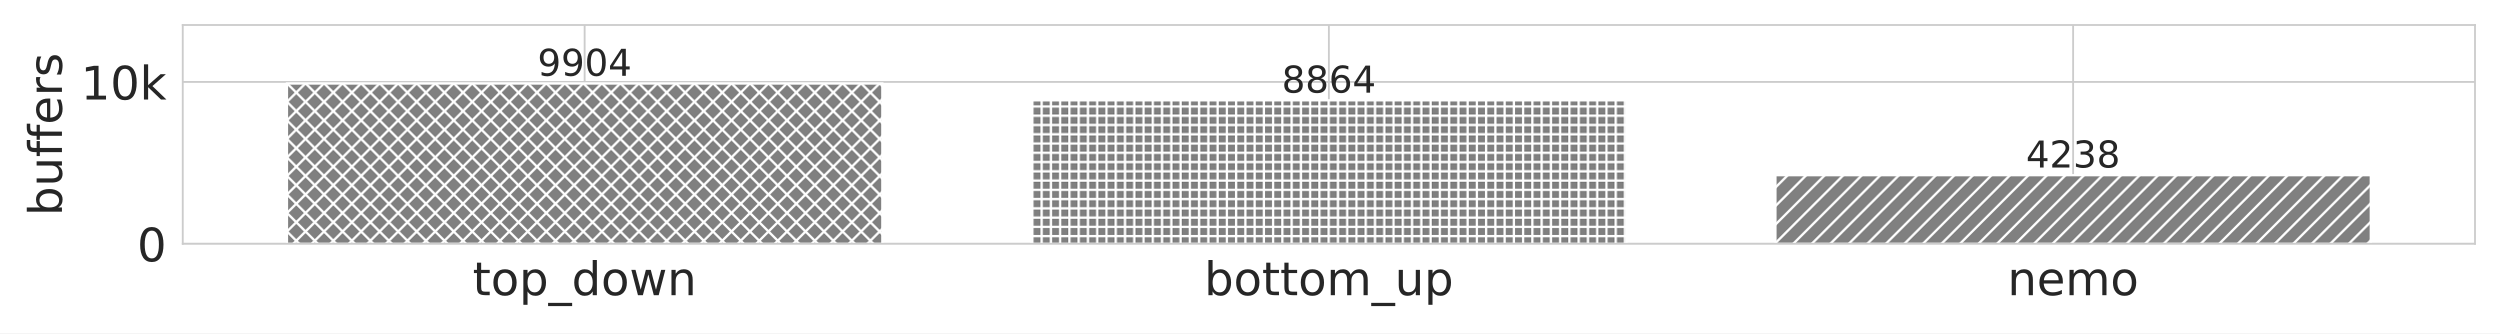
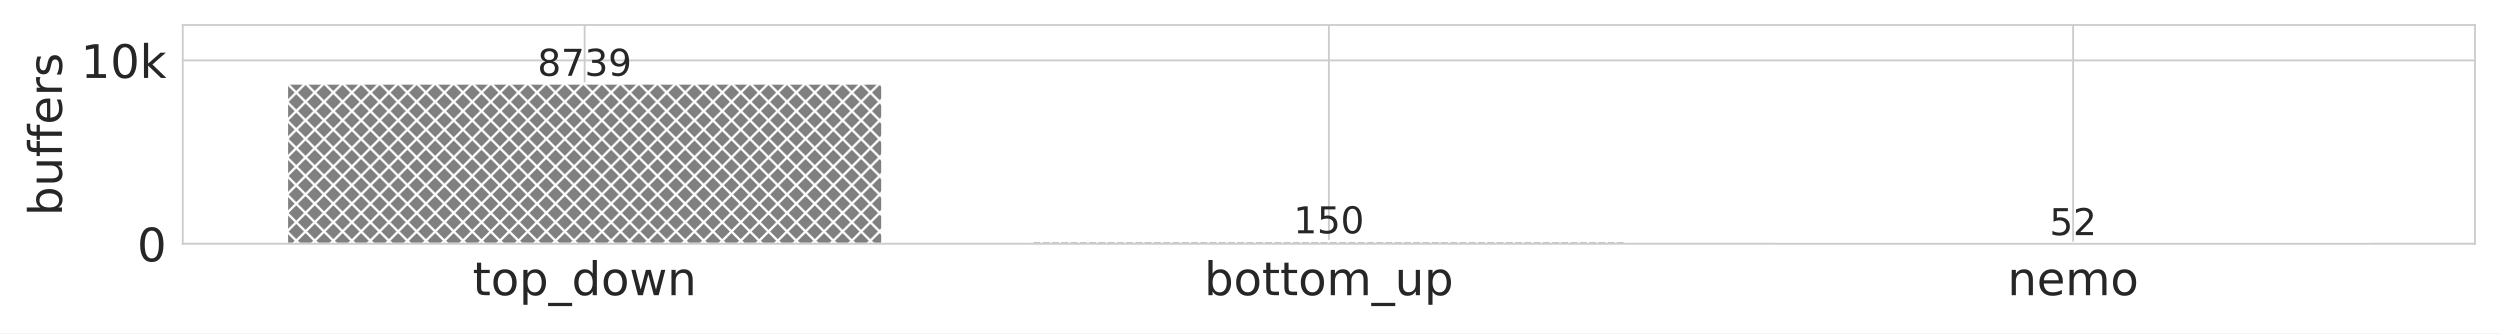
<svg xmlns="http://www.w3.org/2000/svg" xmlns:xlink="http://www.w3.org/1999/xlink" width="1080pt" height="144pt" viewBox="0 0 1080 144" version="1.1">
  <defs>
    <style type="text/css">*{stroke-linejoin: round; stroke-linecap: butt}</style>
  </defs>
  <g id="figure_1">
    <g id="patch_1">
      <path d="M 0 144  L 1080 144  L 1080 0  L 0 0  z " style="fill: #ffffff" />
    </g>
    <g id="axes_1">
      <g id="patch_2">
        <path d="M 78.95 105.32  L 1069.2 105.32  L 1069.2 10.8  L 78.95 10.8  z " style="fill: #ffffff" />
      </g>
      <g id="matplotlib.axis_1">
        <g id="xtick_1">
          <g id="line2d_1">
-             <path d="M 252.565 105.32  L 252.565 10.8  " clip-path="url(#pbf3055d707)" style="fill: none; stroke: #cccccc; stroke-width: 0.8; stroke-linecap: round" />
+             <path d="M 252.565 105.32  L 252.565 10.8  " clip-path="url(#p577e6bbf20)" style="fill: none; stroke: #cccccc; stroke-width: 0.8; stroke-linecap: round" />
          </g>
          <g id="text_1">
            <g style="fill: #262626" transform="translate(204.1949 127.5169) scale(0.2 -0.2)">
              <defs>
                <path id="DejaVuSans-74" d="M 1172 4494  L 1172 3500  L 2356 3500  L 2356 3053  L 1172 3053  L 1172 1153  Q 1172 725 1289 603  Q 1406 481 1766 481  L 2356 481  L 2356 0  L 1766 0  Q 1100 0 847 248  Q 594 497 594 1153  L 594 3053  L 172 3053  L 172 3500  L 594 3500  L 594 4494  L 1172 4494  z " transform="scale(0.015625)" />
                <path id="DejaVuSans-6f" d="M 1959 3097  Q 1497 3097 1228 2736  Q 959 2375 959 1747  Q 959 1119 1226 758  Q 1494 397 1959 397  Q 2419 397 2687 759  Q 2956 1122 2956 1747  Q 2956 2369 2687 2733  Q 2419 3097 1959 3097  z M 1959 3584  Q 2709 3584 3137 3096  Q 3566 2609 3566 1747  Q 3566 888 3137 398  Q 2709 -91 1959 -91  Q 1206 -91 779 398  Q 353 888 353 1747  Q 353 2609 779 3096  Q 1206 3584 1959 3584  z " transform="scale(0.015625)" />
                <path id="DejaVuSans-70" d="M 1159 525  L 1159 -1331  L 581 -1331  L 581 3500  L 1159 3500  L 1159 2969  Q 1341 3281 1617 3432  Q 1894 3584 2278 3584  Q 2916 3584 3314 3078  Q 3713 2572 3713 1747  Q 3713 922 3314 415  Q 2916 -91 2278 -91  Q 1894 -91 1617 61  Q 1341 213 1159 525  z M 3116 1747  Q 3116 2381 2855 2742  Q 2594 3103 2138 3103  Q 1681 3103 1420 2742  Q 1159 2381 1159 1747  Q 1159 1113 1420 752  Q 1681 391 2138 391  Q 2594 391 2855 752  Q 3116 1113 3116 1747  z " transform="scale(0.015625)" />
                <path id="DejaVuSans-5f" d="M 3263 -1063  L 3263 -1509  L -63 -1509  L -63 -1063  L 3263 -1063  z " transform="scale(0.015625)" />
                <path id="DejaVuSans-64" d="M 2906 2969  L 2906 4863  L 3481 4863  L 3481 0  L 2906 0  L 2906 525  Q 2725 213 2448 61  Q 2172 -91 1784 -91  Q 1150 -91 751 415  Q 353 922 353 1747  Q 353 2572 751 3078  Q 1150 3584 1784 3584  Q 2172 3584 2448 3432  Q 2725 3281 2906 2969  z M 947 1747  Q 947 1113 1208 752  Q 1469 391 1925 391  Q 2381 391 2643 752  Q 2906 1113 2906 1747  Q 2906 2381 2643 2742  Q 2381 3103 1925 3103  Q 1469 3103 1208 2742  Q 947 2381 947 1747  z " transform="scale(0.015625)" />
                <path id="DejaVuSans-77" d="M 269 3500  L 844 3500  L 1563 769  L 2278 3500  L 2956 3500  L 3675 769  L 4391 3500  L 4966 3500  L 4050 0  L 3372 0  L 2619 2869  L 1863 0  L 1184 0  L 269 3500  z " transform="scale(0.015625)" />
                <path id="DejaVuSans-6e" d="M 3513 2113  L 3513 0  L 2938 0  L 2938 2094  Q 2938 2591 2744 2837  Q 2550 3084 2163 3084  Q 1697 3084 1428 2787  Q 1159 2491 1159 1978  L 1159 0  L 581 0  L 581 3500  L 1159 3500  L 1159 2956  Q 1366 3272 1645 3428  Q 1925 3584 2291 3584  Q 2894 3584 3203 3211  Q 3513 2838 3513 2113  z " transform="scale(0.015625)" />
              </defs>
              <use xlink:href="#DejaVuSans-74" />
              <use xlink:href="#DejaVuSans-6f" x="39.209" />
              <use xlink:href="#DejaVuSans-70" x="100.391" />
              <use xlink:href="#DejaVuSans-5f" x="163.867" />
              <use xlink:href="#DejaVuSans-64" x="213.867" />
              <use xlink:href="#DejaVuSans-6f" x="277.344" />
              <use xlink:href="#DejaVuSans-77" x="338.525" />
              <use xlink:href="#DejaVuSans-6e" x="420.312" />
            </g>
          </g>
        </g>
        <g id="xtick_2">
          <g id="line2d_2">
-             <path d="M 574.075 105.32  L 574.075 10.8  " clip-path="url(#pbf3055d707)" style="fill: none; stroke: #cccccc; stroke-width: 0.8; stroke-linecap: round" />
+             <path d="M 574.075 105.32  L 574.075 10.8  " clip-path="url(#p577e6bbf20)" style="fill: none; stroke: #cccccc; stroke-width: 0.8; stroke-linecap: round" />
          </g>
          <g id="text_2">
            <g style="fill: #262626" transform="translate(520.2219 127.5169) scale(0.2 -0.2)">
              <defs>
                <path id="DejaVuSans-62" d="M 3116 1747  Q 3116 2381 2855 2742  Q 2594 3103 2138 3103  Q 1681 3103 1420 2742  Q 1159 2381 1159 1747  Q 1159 1113 1420 752  Q 1681 391 2138 391  Q 2594 391 2855 752  Q 3116 1113 3116 1747  z M 1159 2969  Q 1341 3281 1617 3432  Q 1894 3584 2278 3584  Q 2916 3584 3314 3078  Q 3713 2572 3713 1747  Q 3713 922 3314 415  Q 2916 -91 2278 -91  Q 1894 -91 1617 61  Q 1341 213 1159 525  L 1159 0  L 581 0  L 581 4863  L 1159 4863  L 1159 2969  z " transform="scale(0.015625)" />
                <path id="DejaVuSans-6d" d="M 3328 2828  Q 3544 3216 3844 3400  Q 4144 3584 4550 3584  Q 5097 3584 5394 3201  Q 5691 2819 5691 2113  L 5691 0  L 5113 0  L 5113 2094  Q 5113 2597 4934 2840  Q 4756 3084 4391 3084  Q 3944 3084 3684 2787  Q 3425 2491 3425 1978  L 3425 0  L 2847 0  L 2847 2094  Q 2847 2600 2669 2842  Q 2491 3084 2119 3084  Q 1678 3084 1418 2786  Q 1159 2488 1159 1978  L 1159 0  L 581 0  L 581 3500  L 1159 3500  L 1159 2956  Q 1356 3278 1631 3431  Q 1906 3584 2284 3584  Q 2666 3584 2933 3390  Q 3200 3197 3328 2828  z " transform="scale(0.015625)" />
                <path id="DejaVuSans-75" d="M 544 1381  L 544 3500  L 1119 3500  L 1119 1403  Q 1119 906 1312 657  Q 1506 409 1894 409  Q 2359 409 2629 706  Q 2900 1003 2900 1516  L 2900 3500  L 3475 3500  L 3475 0  L 2900 0  L 2900 538  Q 2691 219 2414 64  Q 2138 -91 1772 -91  Q 1169 -91 856 284  Q 544 659 544 1381  z M 1991 3584  L 1991 3584  z " transform="scale(0.015625)" />
              </defs>
              <use xlink:href="#DejaVuSans-62" />
              <use xlink:href="#DejaVuSans-6f" x="63.477" />
              <use xlink:href="#DejaVuSans-74" x="124.658" />
              <use xlink:href="#DejaVuSans-74" x="163.867" />
              <use xlink:href="#DejaVuSans-6f" x="203.076" />
              <use xlink:href="#DejaVuSans-6d" x="264.258" />
              <use xlink:href="#DejaVuSans-5f" x="361.67" />
              <use xlink:href="#DejaVuSans-75" x="411.67" />
              <use xlink:href="#DejaVuSans-70" x="475.049" />
            </g>
          </g>
        </g>
        <g id="xtick_3">
          <g id="line2d_3">
-             <path d="M 895.585 105.32  L 895.585 10.8  " clip-path="url(#pbf3055d707)" style="fill: none; stroke: #cccccc; stroke-width: 0.8; stroke-linecap: round" />
+             <path d="M 895.585 105.32  L 895.585 10.8  " clip-path="url(#p577e6bbf20)" style="fill: none; stroke: #cccccc; stroke-width: 0.8; stroke-linecap: round" />
          </g>
          <g id="text_3">
            <g style="fill: #262626" transform="translate(867.2347 127.5169) scale(0.2 -0.2)">
              <defs>
                <path id="DejaVuSans-65" d="M 3597 1894  L 3597 1613  L 953 1613  Q 991 1019 1311 708  Q 1631 397 2203 397  Q 2534 397 2845 478  Q 3156 559 3463 722  L 3463 178  Q 3153 47 2828 -22  Q 2503 -91 2169 -91  Q 1331 -91 842 396  Q 353 884 353 1716  Q 353 2575 817 3079  Q 1281 3584 2069 3584  Q 2775 3584 3186 3129  Q 3597 2675 3597 1894  z M 3022 2063  Q 3016 2534 2758 2815  Q 2500 3097 2075 3097  Q 1594 3097 1305 2825  Q 1016 2553 972 2059  L 3022 2063  z " transform="scale(0.015625)" />
              </defs>
              <use xlink:href="#DejaVuSans-6e" />
              <use xlink:href="#DejaVuSans-65" x="63.379" />
              <use xlink:href="#DejaVuSans-6d" x="124.902" />
              <use xlink:href="#DejaVuSans-6f" x="222.314" />
            </g>
          </g>
        </g>
      </g>
      <g id="matplotlib.axis_2">
        <g id="ytick_1">
          <g id="line2d_4">
-             <path d="M 78.95 105.32  L 1069.2 105.32  " clip-path="url(#pbf3055d707)" style="fill: none; stroke: #cccccc; stroke-width: 0.8; stroke-linecap: round" />
+             <path d="M 78.95 105.32  L 1069.2 105.32  " clip-path="url(#p577e6bbf20)" style="fill: none; stroke: #cccccc; stroke-width: 0.8; stroke-linecap: round" />
          </g>
          <g id="text_4">
            <g style="fill: #262626" transform="translate(59.225 112.9184) scale(0.2 -0.2)">
              <defs>
                <path id="DejaVuSans-30" d="M 2034 4250  Q 1547 4250 1301 3770  Q 1056 3291 1056 2328  Q 1056 1369 1301 889  Q 1547 409 2034 409  Q 2525 409 2770 889  Q 3016 1369 3016 2328  Q 3016 3291 2770 3770  Q 2525 4250 2034 4250  z M 2034 4750  Q 2819 4750 3233 4129  Q 3647 3509 3647 2328  Q 3647 1150 3233 529  Q 2819 -91 2034 -91  Q 1250 -91 836 529  Q 422 1150 422 2328  Q 422 3509 836 4129  Q 1250 4750 2034 4750  z " transform="scale(0.015625)" />
              </defs>
              <use xlink:href="#DejaVuSans-30" />
            </g>
          </g>
        </g>
        <g id="ytick_2">
          <g id="line2d_5">
-             <path d="M 78.95 35.403  L 1069.2 35.403  " clip-path="url(#pbf3055d707)" style="fill: none; stroke: #cccccc; stroke-width: 0.8; stroke-linecap: round" />
+             <path d="M 78.95 26.083  L 1069.2 26.083  " clip-path="url(#p577e6bbf20)" style="fill: none; stroke: #cccccc; stroke-width: 0.8; stroke-linecap: round" />
          </g>
          <g id="text_5">
-             <g style="fill: #262626" transform="translate(34.91875 43.00182) scale(0.2 -0.2)">
+             <g style="fill: #262626" transform="translate(34.91875 33.6812) scale(0.2 -0.2)">
              <defs>
                <path id="DejaVuSans-31" d="M 794 531  L 1825 531  L 1825 4091  L 703 3866  L 703 4441  L 1819 4666  L 2450 4666  L 2450 531  L 3481 531  L 3481 0  L 794 0  L 794 531  z " transform="scale(0.015625)" />
                <path id="DejaVuSans-6b" d="M 581 4863  L 1159 4863  L 1159 1991  L 2875 3500  L 3609 3500  L 1753 1863  L 3688 0  L 2938 0  L 1159 1709  L 1159 0  L 581 0  L 581 4863  z " transform="scale(0.015625)" />
              </defs>
              <use xlink:href="#DejaVuSans-31" />
              <use xlink:href="#DejaVuSans-30" x="63.623" />
              <use xlink:href="#DejaVuSans-6b" x="127.246" />
            </g>
          </g>
        </g>
        <g id="text_6">
          <g style="fill: #262626" transform="translate(26.75937 93.26) rotate(-90) scale(0.2 -0.2)">
            <defs>
              <path id="DejaVuSans-66" d="M 2375 4863  L 2375 4384  L 1825 4384  Q 1516 4384 1395 4259  Q 1275 4134 1275 3809  L 1275 3500  L 2222 3500  L 2222 3053  L 1275 3053  L 1275 0  L 697 0  L 697 3053  L 147 3053  L 147 3500  L 697 3500  L 697 3744  Q 697 4328 969 4595  Q 1241 4863 1831 4863  L 2375 4863  z " transform="scale(0.015625)" />
              <path id="DejaVuSans-72" d="M 2631 2963  Q 2534 3019 2420 3045  Q 2306 3072 2169 3072  Q 1681 3072 1420 2755  Q 1159 2438 1159 1844  L 1159 0  L 581 0  L 581 3500  L 1159 3500  L 1159 2956  Q 1341 3275 1631 3429  Q 1922 3584 2338 3584  Q 2397 3584 2469 3576  Q 2541 3569 2628 3553  L 2631 2963  z " transform="scale(0.015625)" />
              <path id="DejaVuSans-73" d="M 2834 3397  L 2834 2853  Q 2591 2978 2328 3040  Q 2066 3103 1784 3103  Q 1356 3103 1142 2972  Q 928 2841 928 2578  Q 928 2378 1081 2264  Q 1234 2150 1697 2047  L 1894 2003  Q 2506 1872 2764 1633  Q 3022 1394 3022 966  Q 3022 478 2636 193  Q 2250 -91 1575 -91  Q 1294 -91 989 -36  Q 684 19 347 128  L 347 722  Q 666 556 975 473  Q 1284 391 1588 391  Q 1994 391 2212 530  Q 2431 669 2431 922  Q 2431 1156 2273 1281  Q 2116 1406 1581 1522  L 1381 1569  Q 847 1681 609 1914  Q 372 2147 372 2553  Q 372 3047 722 3315  Q 1072 3584 1716 3584  Q 2034 3584 2315 3537  Q 2597 3491 2834 3397  z " transform="scale(0.015625)" />
            </defs>
            <use xlink:href="#DejaVuSans-62" />
            <use xlink:href="#DejaVuSans-75" x="63.477" />
            <use xlink:href="#DejaVuSans-66" x="126.855" />
            <use xlink:href="#DejaVuSans-66" x="162.061" />
            <use xlink:href="#DejaVuSans-65" x="197.266" />
            <use xlink:href="#DejaVuSans-72" x="258.789" />
            <use xlink:href="#DejaVuSans-73" x="299.902" />
          </g>
        </g>
      </g>
      <g id="patch_3">
-         <path d="M 123.961 105.32  L 381.169 105.32  L 381.169 36.075  L 123.961 36.075  z " clip-path="url(#pbf3055d707)" style="fill: url(#hd5fc8b3c4b); stroke: #ffffff; stroke-linejoin: miter" />
+         <path d="M 123.961 105.32  L 381.169 105.32  L 381.169 36.075  L 123.961 36.075  z " clip-path="url(#p577e6bbf20)" style="fill: url(#hd1ac0913bd); stroke: #ffffff; stroke-linejoin: miter" />
      </g>
      <g id="patch_4">
-         <path d="M 445.471 105.32  L 702.679 105.32  L 702.679 43.346  L 445.471 43.346  z " clip-path="url(#pbf3055d707)" style="fill: url(#h85d90d19b0); stroke: #ffffff; stroke-linejoin: miter" />
+         <path d="M 445.471 105.32  L 702.679 105.32  L 702.679 104.131  L 445.471 104.131  z " clip-path="url(#p577e6bbf20)" style="fill: url(#hd3613e95ca); stroke: #ffffff; stroke-linejoin: miter" />
      </g>
      <g id="patch_5">
-         <path d="M 766.981 105.32  L 1024.189 105.32  L 1024.189 75.689  L 766.981 75.689  z " clip-path="url(#pbf3055d707)" style="fill: url(#hfba03ce28f); stroke: #ffffff; stroke-linejoin: miter" />
+         <path d="M 766.981 105.32  L 1024.189 105.32  L 1024.189 104.908  L 766.981 104.908  z " clip-path="url(#p577e6bbf20)" style="fill: url(#ha319f2399a); stroke: #ffffff; stroke-linejoin: miter" />
      </g>
      <g id="patch_6">
        <path d="M 78.95 105.32  L 78.95 10.8  " style="fill: none; stroke: #cccccc; stroke-width: 0.8; stroke-linejoin: miter; stroke-linecap: square" />
      </g>
      <g id="patch_7">
        <path d="M 1069.2 105.32  L 1069.2 10.8  " style="fill: none; stroke: #cccccc; stroke-width: 0.8; stroke-linejoin: miter; stroke-linecap: square" />
      </g>
      <g id="patch_8">
        <path d="M 78.95 105.32  L 1069.2 105.32  " style="fill: none; stroke: #cccccc; stroke-width: 0.8; stroke-linejoin: miter; stroke-linecap: square" />
      </g>
      <g id="patch_9">
        <path d="M 78.95 10.8  L 1069.2 10.8  " style="fill: none; stroke: #cccccc; stroke-width: 0.8; stroke-linejoin: miter; stroke-linecap: square" />
      </g>
      <g id="text_7">
        <g style="fill: #262626" transform="translate(232.2053 32.74708) scale(0.16 -0.16)">
          <defs>
+             <path id="DejaVuSans-38" d="M 2034 2216  Q 1584 2216 1326 1975  Q 1069 1734 1069 1313  Q 1069 891 1326 650  Q 1584 409 2034 409  Q 2484 409 2743 651  Q 3003 894 3003 1313  Q 3003 1734 2745 1975  Q 2488 2216 2034 2216  z M 1403 2484  Q 997 2584 770 2862  Q 544 3141 544 3541  Q 544 4100 942 4425  Q 1341 4750 2034 4750  Q 2731 4750 3128 4425  Q 3525 4100 3525 3541  Q 3525 3141 3298 2862  Q 3072 2584 2669 2484  Q 3125 2378 3379 2068  Q 3634 1759 3634 1313  Q 3634 634 3220 271  Q 2806 -91 2034 -91  Q 1263 -91 848 271  Q 434 634 434 1313  Q 434 1759 690 2068  Q 947 2378 1403 2484  z M 1172 3481  Q 1172 3119 1398 2916  Q 1625 2713 2034 2713  Q 2441 2713 2670 2916  Q 2900 3119 2900 3481  Q 2900 3844 2670 4047  Q 2441 4250 2034 4250  Q 1625 4250 1398 4047  Q 1172 3844 1172 3481  z " transform="scale(0.015625)" />
+             <path id="DejaVuSans-37" d="M 525 4666  L 3525 4666  L 3525 4397  L 1831 0  L 1172 0  L 2766 4134  L 525 4134  L 525 4666  z " transform="scale(0.015625)" />
+             <path id="DejaVuSans-33" d="M 2597 2516  Q 3050 2419 3304 2112  Q 3559 1806 3559 1356  Q 3559 666 3084 287  Q 2609 -91 1734 -91  Q 1441 -91 1130 -33  Q 819 25 488 141  L 488 750  Q 750 597 1062 519  Q 1375 441 1716 441  Q 2309 441 2620 675  Q 2931 909 2931 1356  Q 2931 1769 2642 2001  Q 2353 2234 1838 2234  L 1294 2234  L 1294 2753  L 1863 2753  Q 2328 2753 2575 2939  Q 2822 3125 2822 3475  Q 2822 3834 2567 4026  Q 2313 4219 1838 4219  Q 1578 4219 1281 4162  Q 984 4106 628 3988  L 628 4550  Q 988 4650 1302 4700  Q 1616 4750 1894 4750  Q 2613 4750 3031 4423  Q 3450 4097 3450 3541  Q 3450 3153 3228 2886  Q 3006 2619 2597 2516  z " transform="scale(0.015625)" />
            <path id="DejaVuSans-39" d="M 703 97  L 703 672  Q 941 559 1184 500  Q 1428 441 1663 441  Q 2288 441 2617 861  Q 2947 1281 2994 2138  Q 2813 1869 2534 1725  Q 2256 1581 1919 1581  Q 1219 1581 811 2004  Q 403 2428 403 3163  Q 403 3881 828 4315  Q 1253 4750 1959 4750  Q 2769 4750 3195 4129  Q 3622 3509 3622 2328  Q 3622 1225 3098 567  Q 2575 -91 1691 -91  Q 1453 -91 1209 -44  Q 966 3 703 97  z M 1959 2075  Q 2384 2075 2632 2365  Q 2881 2656 2881 3163  Q 2881 3666 2632 3958  Q 2384 4250 1959 4250  Q 1534 4250 1286 3958  Q 1038 3666 1038 3163  Q 1038 2656 1286 2365  Q 1534 2075 1959 2075  z " transform="scale(0.015625)" />
-             <path id="DejaVuSans-34" d="M 2419 4116  L 825 1625  L 2419 1625  L 2419 4116  z M 2253 4666  L 3047 4666  L 3047 1625  L 3713 1625  L 3713 1100  L 3047 1100  L 3047 0  L 2419 0  L 2419 1100  L 313 1100  L 313 1709  L 2253 4666  z " transform="scale(0.015625)" />
-           </defs>
-           <use xlink:href="#DejaVuSans-39" />
-           <use xlink:href="#DejaVuSans-39" x="63.623" />
-           <use xlink:href="#DejaVuSans-30" x="127.246" />
-           <use xlink:href="#DejaVuSans-34" x="190.869" />
-         </g>
-       </g>
-       <g id="text_8">
-         <g style="fill: #262626" transform="translate(553.715 40.01841) scale(0.16 -0.16)">
-           <defs>
-             <path id="DejaVuSans-38" d="M 2034 2216  Q 1584 2216 1326 1975  Q 1069 1734 1069 1313  Q 1069 891 1326 650  Q 1584 409 2034 409  Q 2484 409 2743 651  Q 3003 894 3003 1313  Q 3003 1734 2745 1975  Q 2488 2216 2034 2216  z M 1403 2484  Q 997 2584 770 2862  Q 544 3141 544 3541  Q 544 4100 942 4425  Q 1341 4750 2034 4750  Q 2731 4750 3128 4425  Q 3525 4100 3525 3541  Q 3525 3141 3298 2862  Q 3072 2584 2669 2484  Q 3125 2378 3379 2068  Q 3634 1759 3634 1313  Q 3634 634 3220 271  Q 2806 -91 2034 -91  Q 1263 -91 848 271  Q 434 634 434 1313  Q 434 1759 690 2068  Q 947 2378 1403 2484  z M 1172 3481  Q 1172 3119 1398 2916  Q 1625 2713 2034 2713  Q 2441 2713 2670 2916  Q 2900 3119 2900 3481  Q 2900 3844 2670 4047  Q 2441 4250 2034 4250  Q 1625 4250 1398 4047  Q 1172 3844 1172 3481  z " transform="scale(0.015625)" />
-             <path id="DejaVuSans-36" d="M 2113 2584  Q 1688 2584 1439 2293  Q 1191 2003 1191 1497  Q 1191 994 1439 701  Q 1688 409 2113 409  Q 2538 409 2786 701  Q 3034 994 3034 1497  Q 3034 2003 2786 2293  Q 2538 2584 2113 2584  z M 3366 4563  L 3366 3988  Q 3128 4100 2886 4159  Q 2644 4219 2406 4219  Q 1781 4219 1451 3797  Q 1122 3375 1075 2522  Q 1259 2794 1537 2939  Q 1816 3084 2150 3084  Q 2853 3084 3261 2657  Q 3669 2231 3669 1497  Q 3669 778 3244 343  Q 2819 -91 2113 -91  Q 1303 -91 875 529  Q 447 1150 447 2328  Q 447 3434 972 4092  Q 1497 4750 2381 4750  Q 2619 4750 2861 4703  Q 3103 4656 3366 4563  z " transform="scale(0.015625)" />
          </defs>
          <use xlink:href="#DejaVuSans-38" />
-           <use xlink:href="#DejaVuSans-38" x="63.623" />
-           <use xlink:href="#DejaVuSans-36" x="127.246" />
-           <use xlink:href="#DejaVuSans-34" x="190.869" />
+           <use xlink:href="#DejaVuSans-37" x="63.623" />
+           <use xlink:href="#DejaVuSans-33" x="127.246" />
+           <use xlink:href="#DejaVuSans-39" x="190.869" />
+         </g>
+       </g>
+       <g id="text_8">
+         <g style="fill: #262626" transform="translate(558.805 100.8039) scale(0.16 -0.16)">
+           <defs>
+             <path id="DejaVuSans-35" d="M 691 4666  L 3169 4666  L 3169 4134  L 1269 4134  L 1269 2991  Q 1406 3038 1543 3061  Q 1681 3084 1819 3084  Q 2600 3084 3056 2656  Q 3513 2228 3513 1497  Q 3513 744 3044 326  Q 2575 -91 1722 -91  Q 1428 -91 1123 -41  Q 819 9 494 109  L 494 744  Q 775 591 1075 516  Q 1375 441 1709 441  Q 2250 441 2565 725  Q 2881 1009 2881 1497  Q 2881 1984 2565 2268  Q 2250 2553 1709 2553  Q 1456 2553 1204 2497  Q 953 2441 691 2322  L 691 4666  z " transform="scale(0.015625)" />
+           </defs>
+           <use xlink:href="#DejaVuSans-31" />
+           <use xlink:href="#DejaVuSans-35" x="63.623" />
+           <use xlink:href="#DejaVuSans-30" x="127.246" />
        </g>
      </g>
      <g id="text_9">
-         <g style="fill: #262626" transform="translate(875.2247 72.36184) scale(0.16 -0.16)">
+         <g style="fill: #262626" transform="translate(885.4047 101.5805) scale(0.16 -0.16)">
          <defs>
            <path id="DejaVuSans-32" d="M 1228 531  L 3431 531  L 3431 0  L 469 0  L 469 531  Q 828 903 1448 1529  Q 2069 2156 2228 2338  Q 2531 2678 2651 2914  Q 2772 3150 2772 3378  Q 2772 3750 2511 3984  Q 2250 4219 1831 4219  Q 1534 4219 1204 4116  Q 875 4013 500 3803  L 500 4441  Q 881 4594 1212 4672  Q 1544 4750 1819 4750  Q 2544 4750 2975 4387  Q 3406 4025 3406 3419  Q 3406 3131 3298 2873  Q 3191 2616 2906 2266  Q 2828 2175 2409 1742  Q 1991 1309 1228 531  z " transform="scale(0.015625)" />
-             <path id="DejaVuSans-33" d="M 2597 2516  Q 3050 2419 3304 2112  Q 3559 1806 3559 1356  Q 3559 666 3084 287  Q 2609 -91 1734 -91  Q 1441 -91 1130 -33  Q 819 25 488 141  L 488 750  Q 750 597 1062 519  Q 1375 441 1716 441  Q 2309 441 2620 675  Q 2931 909 2931 1356  Q 2931 1769 2642 2001  Q 2353 2234 1838 2234  L 1294 2234  L 1294 2753  L 1863 2753  Q 2328 2753 2575 2939  Q 2822 3125 2822 3475  Q 2822 3834 2567 4026  Q 2313 4219 1838 4219  Q 1578 4219 1281 4162  Q 984 4106 628 3988  L 628 4550  Q 988 4650 1302 4700  Q 1616 4750 1894 4750  Q 2613 4750 3031 4423  Q 3450 4097 3450 3541  Q 3450 3153 3228 2886  Q 3006 2619 2597 2516  z " transform="scale(0.015625)" />
          </defs>
-           <use xlink:href="#DejaVuSans-34" />
+           <use xlink:href="#DejaVuSans-35" />
          <use xlink:href="#DejaVuSans-32" x="63.623" />
-           <use xlink:href="#DejaVuSans-33" x="127.246" />
-           <use xlink:href="#DejaVuSans-38" x="190.869" />
        </g>
      </g>
    </g>
  </g>
  <defs>
-     <clipPath id="pbf3055d707">
+     <clipPath id="p577e6bbf20">
      <rect x="78.95" y="10.8" width="990.25" height="94.52" />
    </clipPath>
  </defs>
  <defs>
-     <pattern id="hd5fc8b3c4b" patternUnits="userSpaceOnUse" x="0" y="0" width="72" height="72">
+     <pattern id="hd1ac0913bd" patternUnits="userSpaceOnUse" x="0" y="0" width="72" height="72">
      <rect x="0" y="0" width="73" height="73" fill="#808080" />
      <path d="M -36 36  L 36 -36  M -32 40  L 40 -32  M -28 44  L 44 -28  M -24 48  L 48 -24  M -20 52  L 52 -20  M -16 56  L 56 -16  M -12 60  L 60 -12  M -8 64  L 64 -8  M -4 68  L 68 -4  M 0 72  L 72 0  M 4 76  L 76 4  M 8 80  L 80 8  M 12 84  L 84 12  M 16 88  L 88 16  M 20 92  L 92 20  M 24 96  L 96 24  M 28 100  L 100 28  M 32 104  L 104 32  M 36 108  L 108 36  M -36 36  L 36 108  M -32 32  L 40 104  M -28 28  L 44 100  M -24 24  L 48 96  M -20 20  L 52 92  M -16 16  L 56 88  M -12 12  L 60 84  M -8 8  L 64 80  M -4 4  L 68 76  M 0 0  L 72 72  M 4 -4  L 76 68  M 8 -8  L 80 64  M 12 -12  L 84 60  M 16 -16  L 88 56  M 20 -20  L 92 52  M 24 -24  L 96 48  M 28 -28  L 100 44  M 32 -32  L 104 40  M 36 -36  L 108 36  " style="fill: #ffffff; stroke: #ffffff; stroke-width: 1.0; stroke-linecap: butt; stroke-linejoin: miter" />
    </pattern>
-     <pattern id="h85d90d19b0" patternUnits="userSpaceOnUse" x="0" y="0" width="72" height="72">
+     <pattern id="hd3613e95ca" patternUnits="userSpaceOnUse" x="0" y="0" width="72" height="72">
      <rect x="0" y="0" width="73" height="73" fill="#808080" />
      <path d="M 0 70  L 72 70  M 0 66  L 72 66  M 0 62  L 72 62  M 0 58  L 72 58  M 0 54  L 72 54  M 0 50  L 72 50  M 0 46  L 72 46  M 0 42  L 72 42  M 0 38  L 72 38  M 0 34  L 72 34  M 0 30  L 72 30  M 0 26  L 72 26  M 0 22  L 72 22  M 0 18  L 72 18  M 0 14  L 72 14  M 0 10  L 72 10  M 0 6  L 72 6  M 0 2  L 72 2  M 2 72  L 2 0  M 6 72  L 6 0  M 10 72  L 10 0  M 14 72  L 14 0  M 18 72  L 18 0  M 22 72  L 22 0  M 26 72  L 26 0  M 30 72  L 30 0  M 34 72  L 34 0  M 38 72  L 38 0  M 42 72  L 42 0  M 46 72  L 46 0  M 50 72  L 50 0  M 54 72  L 54 0  M 58 72  L 58 0  M 62 72  L 62 0  M 66 72  L 66 0  M 70 72  L 70 0  " style="fill: #ffffff; stroke: #ffffff; stroke-width: 1.0; stroke-linecap: butt; stroke-linejoin: miter" />
    </pattern>
-     <pattern id="hfba03ce28f" patternUnits="userSpaceOnUse" x="0" y="0" width="72" height="72">
+     <pattern id="ha319f2399a" patternUnits="userSpaceOnUse" x="0" y="0" width="72" height="72">
      <rect x="0" y="0" width="73" height="73" fill="#808080" />
      <path d="M -36 36  L 36 -36  M -32 40  L 40 -32  M -28 44  L 44 -28  M -24 48  L 48 -24  M -20 52  L 52 -20  M -16 56  L 56 -16  M -12 60  L 60 -12  M -8 64  L 64 -8  M -4 68  L 68 -4  M 0 72  L 72 0  M 4 76  L 76 4  M 8 80  L 80 8  M 12 84  L 84 12  M 16 88  L 88 16  M 20 92  L 92 20  M 24 96  L 96 24  M 28 100  L 100 28  M 32 104  L 104 32  M 36 108  L 108 36  " style="fill: #ffffff; stroke: #ffffff; stroke-width: 1.0; stroke-linecap: butt; stroke-linejoin: miter" />
    </pattern>
  </defs>
</svg>
